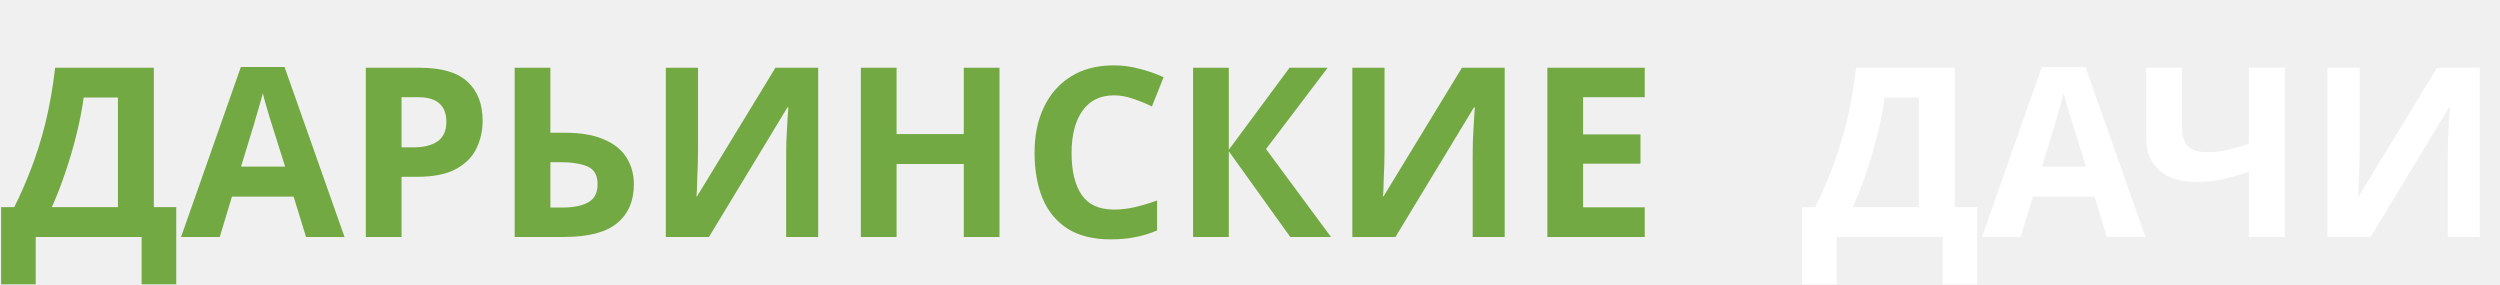
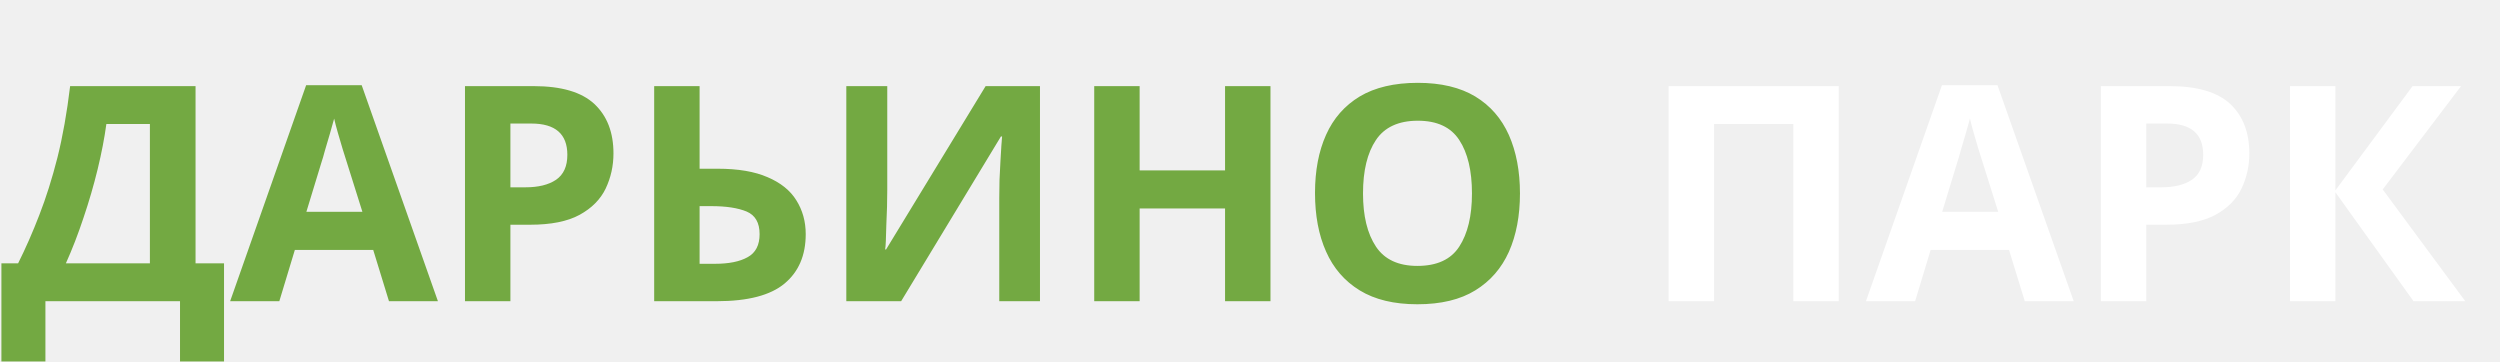
- <svg xmlns="http://www.w3.org/2000/svg" width="211" height="24" viewBox="0 0 211 24">
+ <svg xmlns="http://www.w3.org/2000/svg" width="166" height="24" viewBox="0 0 166 24">
  <defs>
    <clipPath id="a">
-       <rect width="211" height="24" fill="none" />
+       <rect width="166" height="24" fill="none" />
    </clipPath>
  </defs>
  <g clip-path="url(#a)">
    <g transform="translate(-550 -374)">
-       <text transform="translate(550 394)" fill="#73a942" font-size="20" font-family="Tahoma-Bold, Tahoma" font-weight="700">
-         <tspan x="0" y="0">ДАРЬИНСКИЕ</tspan>
-       </text>
-       <text transform="translate(702 394)" fill="#fff" font-size="20" font-family="Tahoma-Bold, Tahoma" font-weight="700">
-         <tspan x="0" y="0">ДАЧИ</tspan>
-       </text>
+       <g transform="translate(550 374)" clip-path="url(#a)">
+         <g transform="translate(-550 -374)">
+           <text transform="translate(550 394)" fill="#73a942" font-size="20" font-family="Tahoma-Bold, Tahoma" font-weight="700">
+             <tspan x="0" y="0">ДАРЬИНО</tspan>
+           </text>
+           <text transform="translate(659 394)" fill="#fff" font-size="20" font-family="Tahoma-Bold, Tahoma" font-weight="700">
+             <tspan x="0" y="0">ПАРК</tspan>
+           </text>
+         </g>
+       </g>
    </g>
  </g>
</svg>
